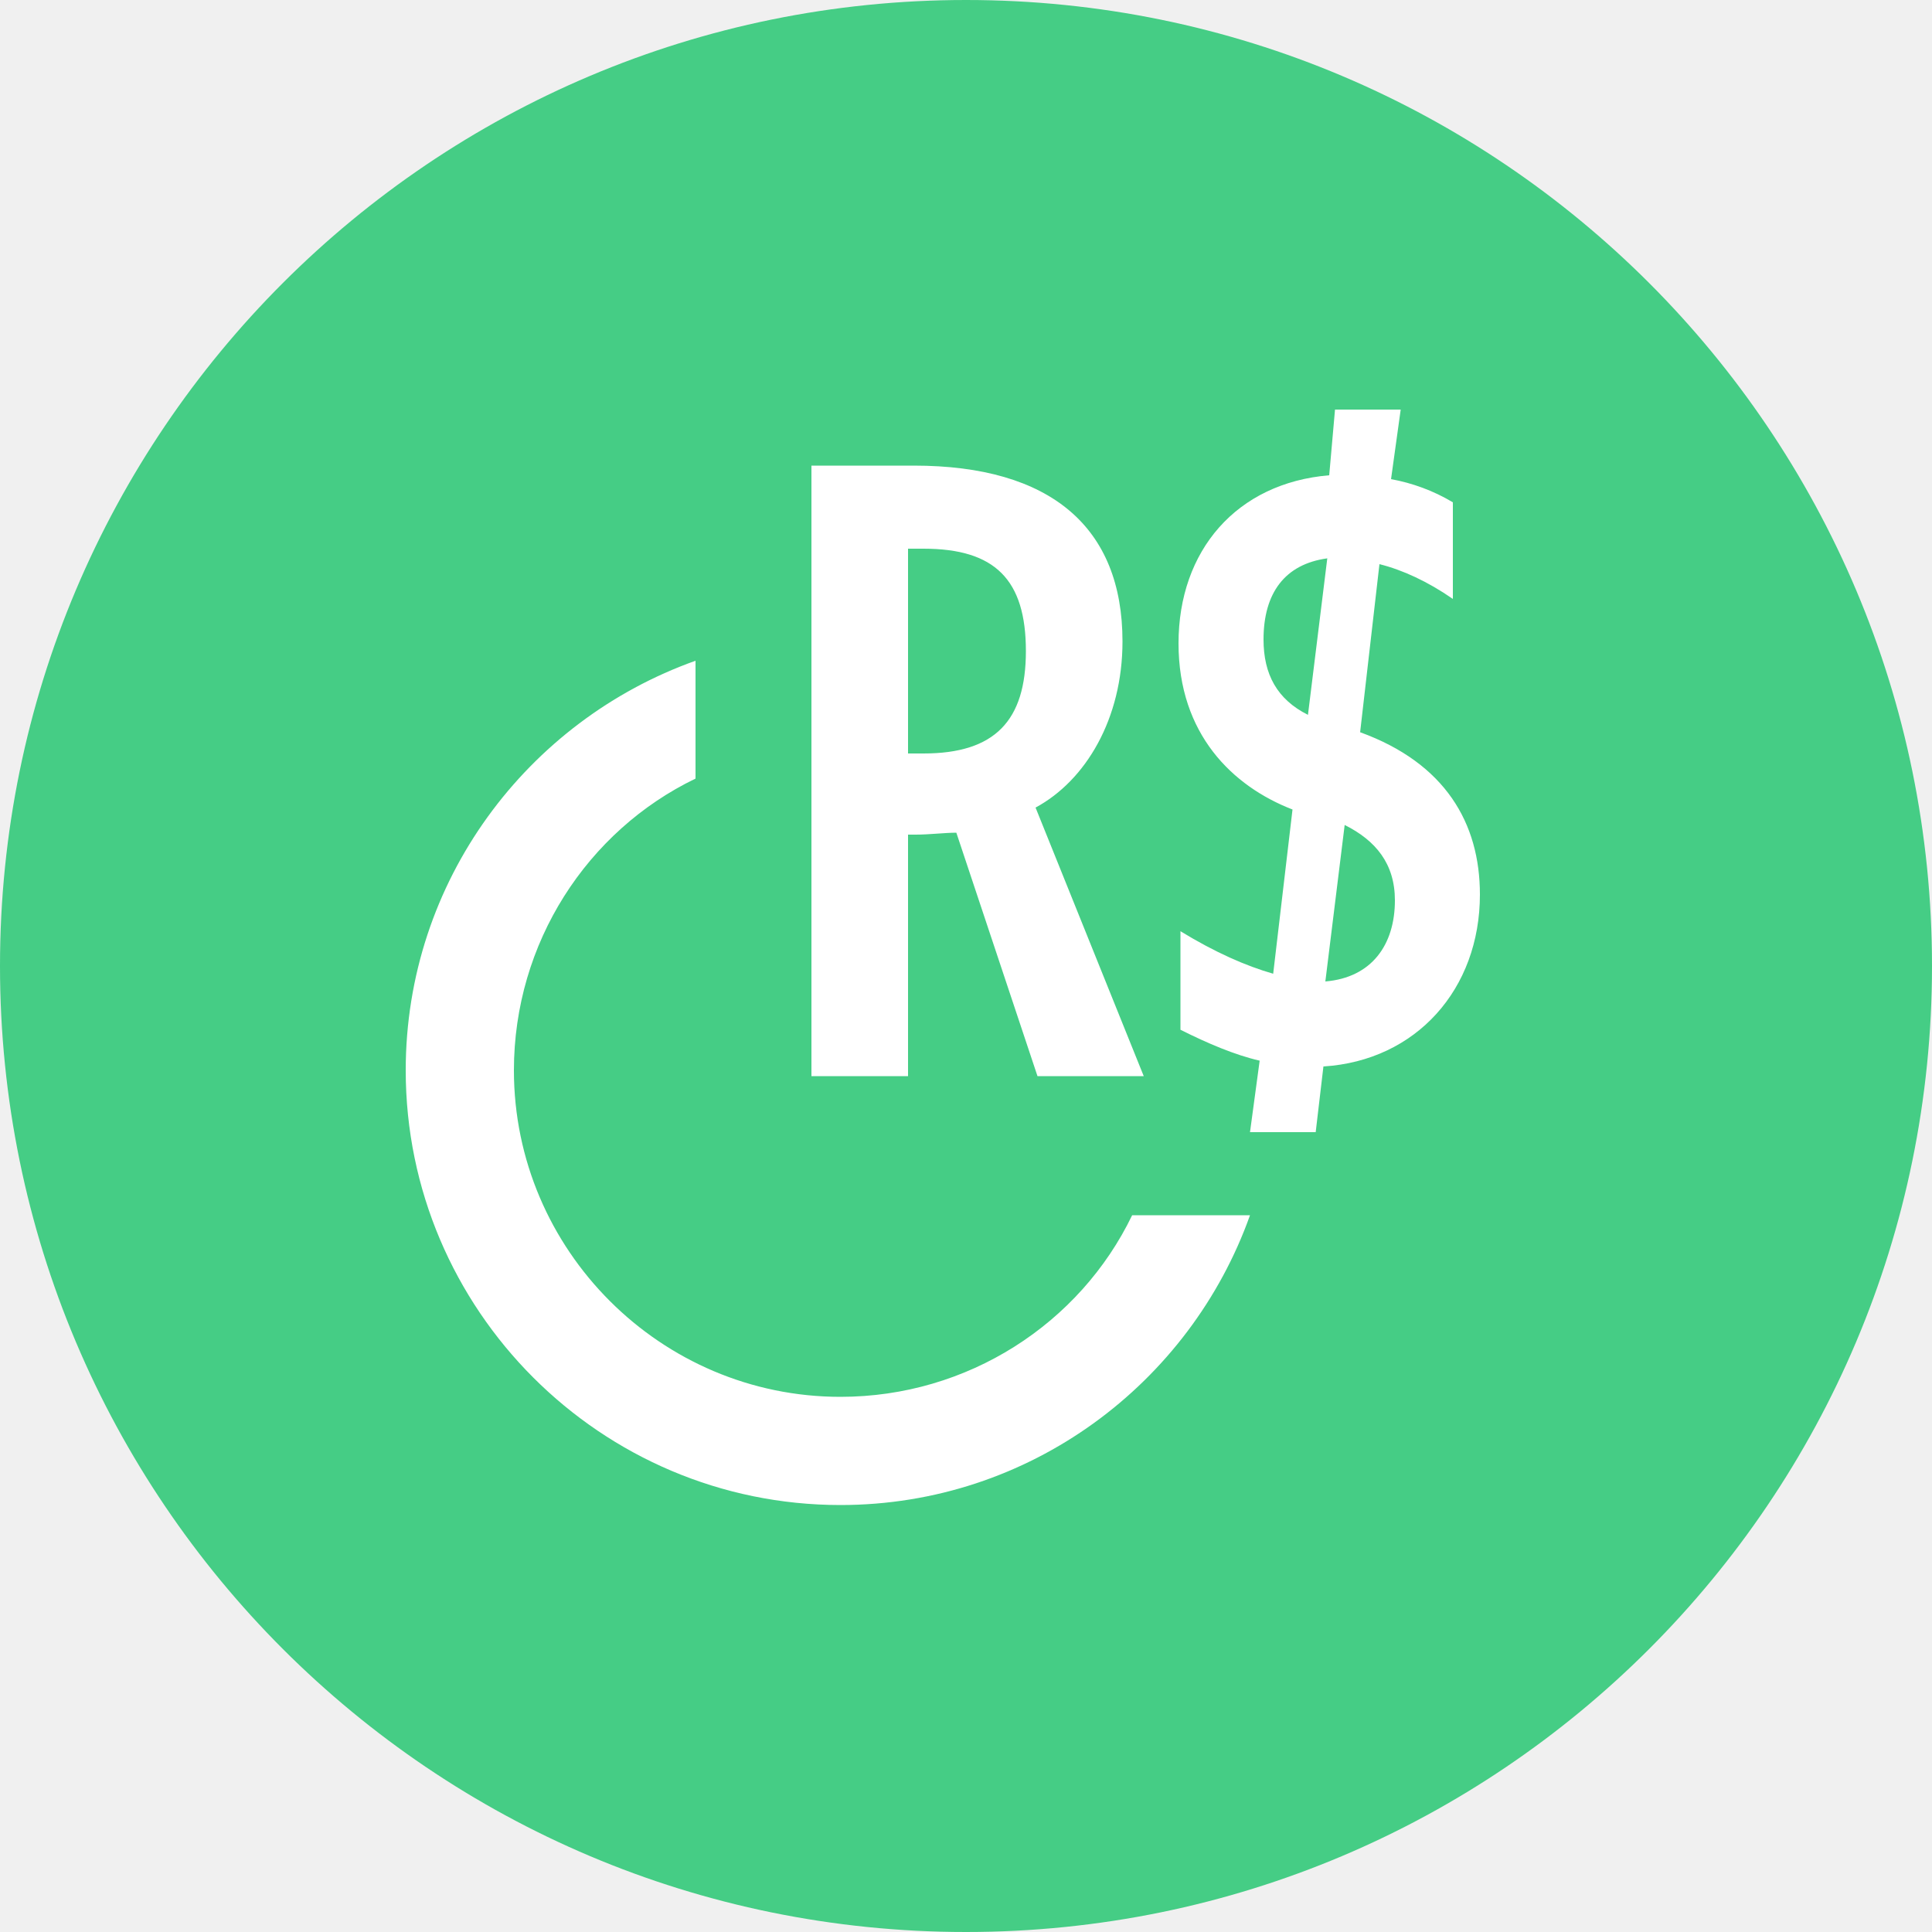
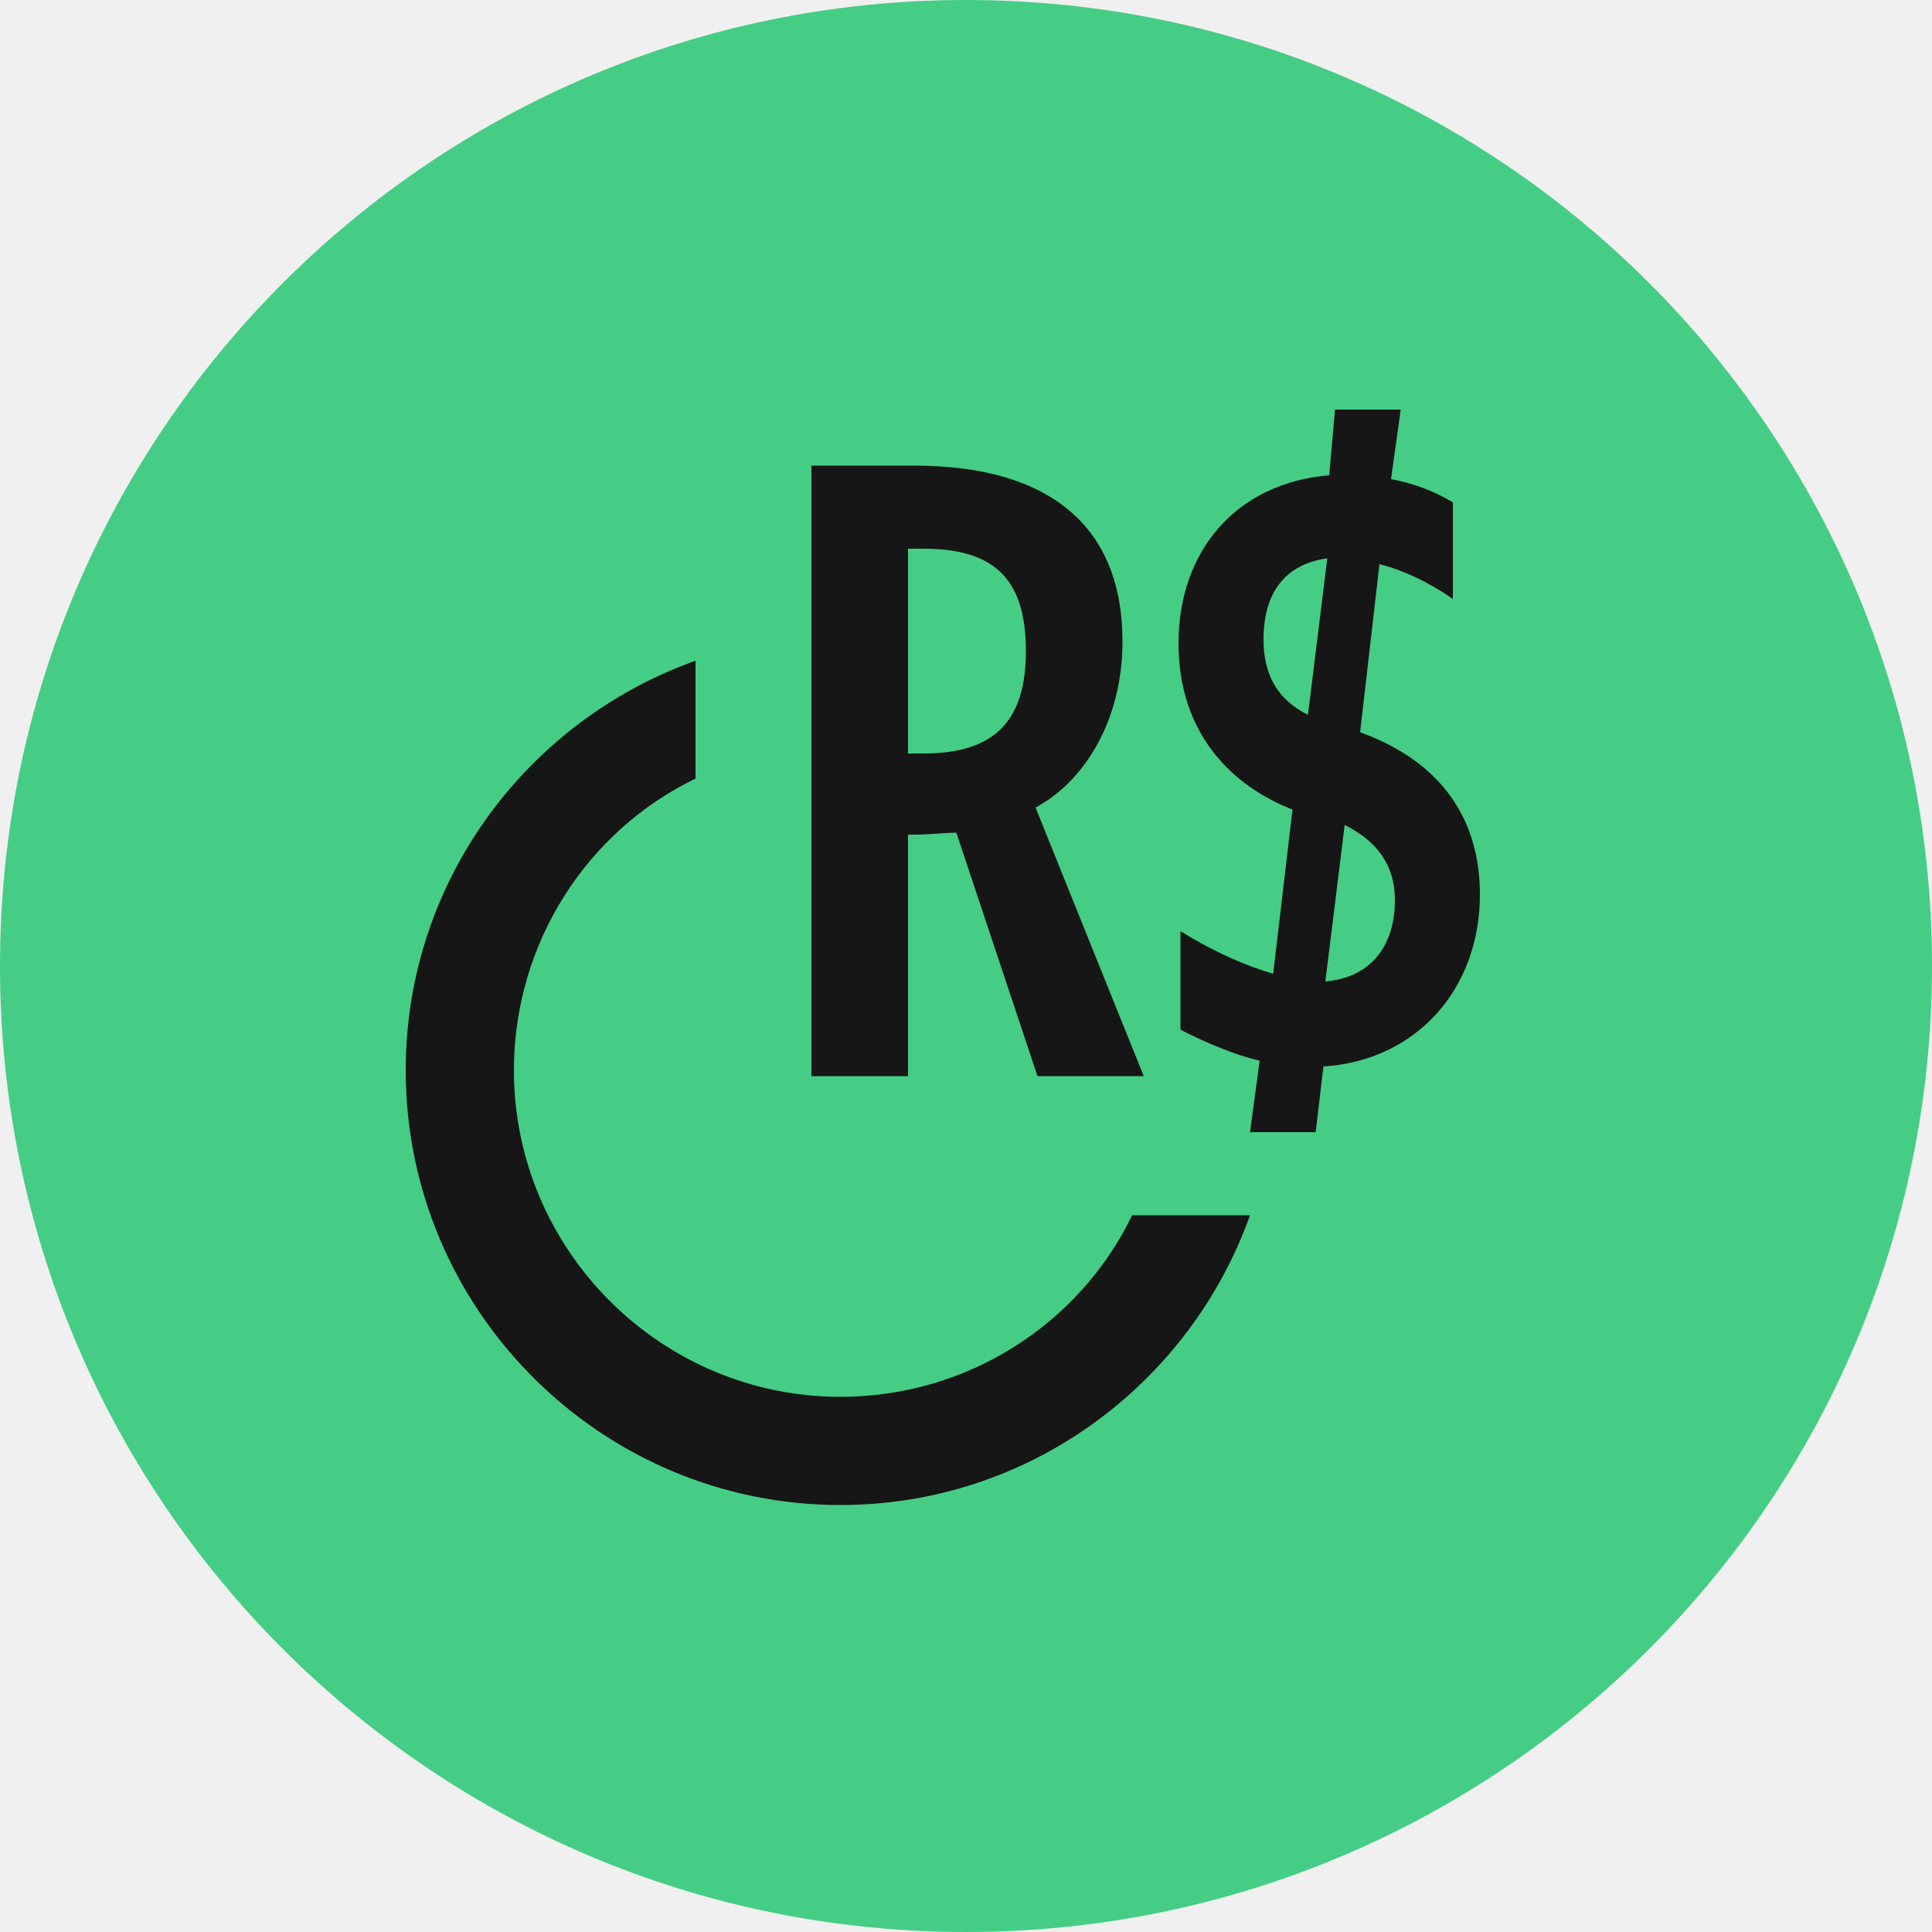
<svg xmlns="http://www.w3.org/2000/svg" width="46" height="46" viewBox="0 0 46 46" fill="none">
  <g clip-path="url(#clip0_10_21578)">
    <path d="M23 46C35.703 46 46 35.703 46 23C46 10.297 35.703 0 23 0C10.297 0 0 10.297 0 23C0 35.703 10.297 46 23 46Z" fill="#45CD85" />
-     <path d="M20.01 35.834C24.518 35.834 28.336 32.936 29.762 28.934H26.956C25.714 31.51 23.046 33.258 20.01 33.258C15.732 33.258 12.236 29.762 12.236 25.484C12.236 22.448 13.984 19.78 16.56 18.538V15.732C12.558 17.158 9.66 20.976 9.66 25.484C9.66 31.188 14.306 35.834 20.01 35.834ZM19.32 25.622H21.62V19.872H21.804C22.126 19.872 22.494 19.826 22.77 19.826L24.702 25.622H27.232L24.656 19.228C25.852 18.584 26.726 17.112 26.726 15.272C26.726 12.558 25.024 11.086 21.758 11.086H19.32V25.622ZM21.62 17.94V13.064H21.988C23.69 13.064 24.426 13.8 24.426 15.502C24.426 17.158 23.69 17.94 21.988 17.94H21.62ZM31.556 23.368L32.016 19.642C32.752 20.01 33.212 20.562 33.212 21.436C33.212 22.494 32.66 23.276 31.556 23.368ZM29.762 26.956H31.326L31.51 25.392C33.718 25.254 35.236 23.552 35.236 21.298C35.236 19.596 34.408 18.17 32.384 17.434L32.844 13.432C33.396 13.57 33.994 13.846 34.592 14.26V11.96C34.132 11.684 33.626 11.5 33.12 11.408L33.35 9.752H31.786L31.648 11.316C29.44 11.5 28.06 13.11 28.06 15.318C28.06 17.48 29.348 18.722 30.774 19.274L30.314 23.184C29.67 23 28.934 22.678 28.106 22.172V24.518C28.75 24.84 29.394 25.116 29.992 25.254L29.762 26.956ZM31.142 17.02C30.406 16.652 30.084 16.054 30.084 15.226C30.084 14.122 30.59 13.432 31.602 13.294L31.142 17.02Z" fill="white" />
+     <path d="M20.01 35.834C24.518 35.834 28.336 32.936 29.762 28.934H26.956C25.714 31.51 23.046 33.258 20.01 33.258C15.732 33.258 12.236 29.762 12.236 25.484C12.236 22.448 13.984 19.78 16.56 18.538V15.732C12.558 17.158 9.66 20.976 9.66 25.484C9.66 31.188 14.306 35.834 20.01 35.834ZM19.32 25.622H21.62V19.872H21.804C22.126 19.872 22.494 19.826 22.77 19.826L24.702 25.622H27.232L24.656 19.228C25.852 18.584 26.726 17.112 26.726 15.272C26.726 12.558 25.024 11.086 21.758 11.086H19.32V25.622ZM21.62 17.94V13.064H21.988C23.69 13.064 24.426 13.8 24.426 15.502C24.426 17.158 23.69 17.94 21.988 17.94H21.62ZM31.556 23.368L32.016 19.642C32.752 20.01 33.212 20.562 33.212 21.436C33.212 22.494 32.66 23.276 31.556 23.368ZM29.762 26.956H31.326L31.51 25.392C33.718 25.254 35.236 23.552 35.236 21.298C35.236 19.596 34.408 18.17 32.384 17.434L32.844 13.432C33.396 13.57 33.994 13.846 34.592 14.26V11.96C34.132 11.684 33.626 11.5 33.12 11.408L33.35 9.752H31.786L31.648 11.316C29.44 11.5 28.06 13.11 28.06 15.318C28.06 17.48 29.348 18.722 30.774 19.274L30.314 23.184C29.67 23 28.934 22.678 28.106 22.172V24.518C28.75 24.84 29.394 25.116 29.992 25.254L29.762 26.956ZM31.142 17.02C30.406 16.652 30.084 16.054 30.084 15.226C30.084 14.122 30.59 13.432 31.602 13.294L31.142 17.02Z" fill="#161616" />
  </g>
  <defs>
    <clipPath id="clip0_10_21578">
-       <rect width="46" height="46" fill="white" />
+       <rect width="46" height="46" fill="#161616" />
    </clipPath>
  </defs>
</svg>
